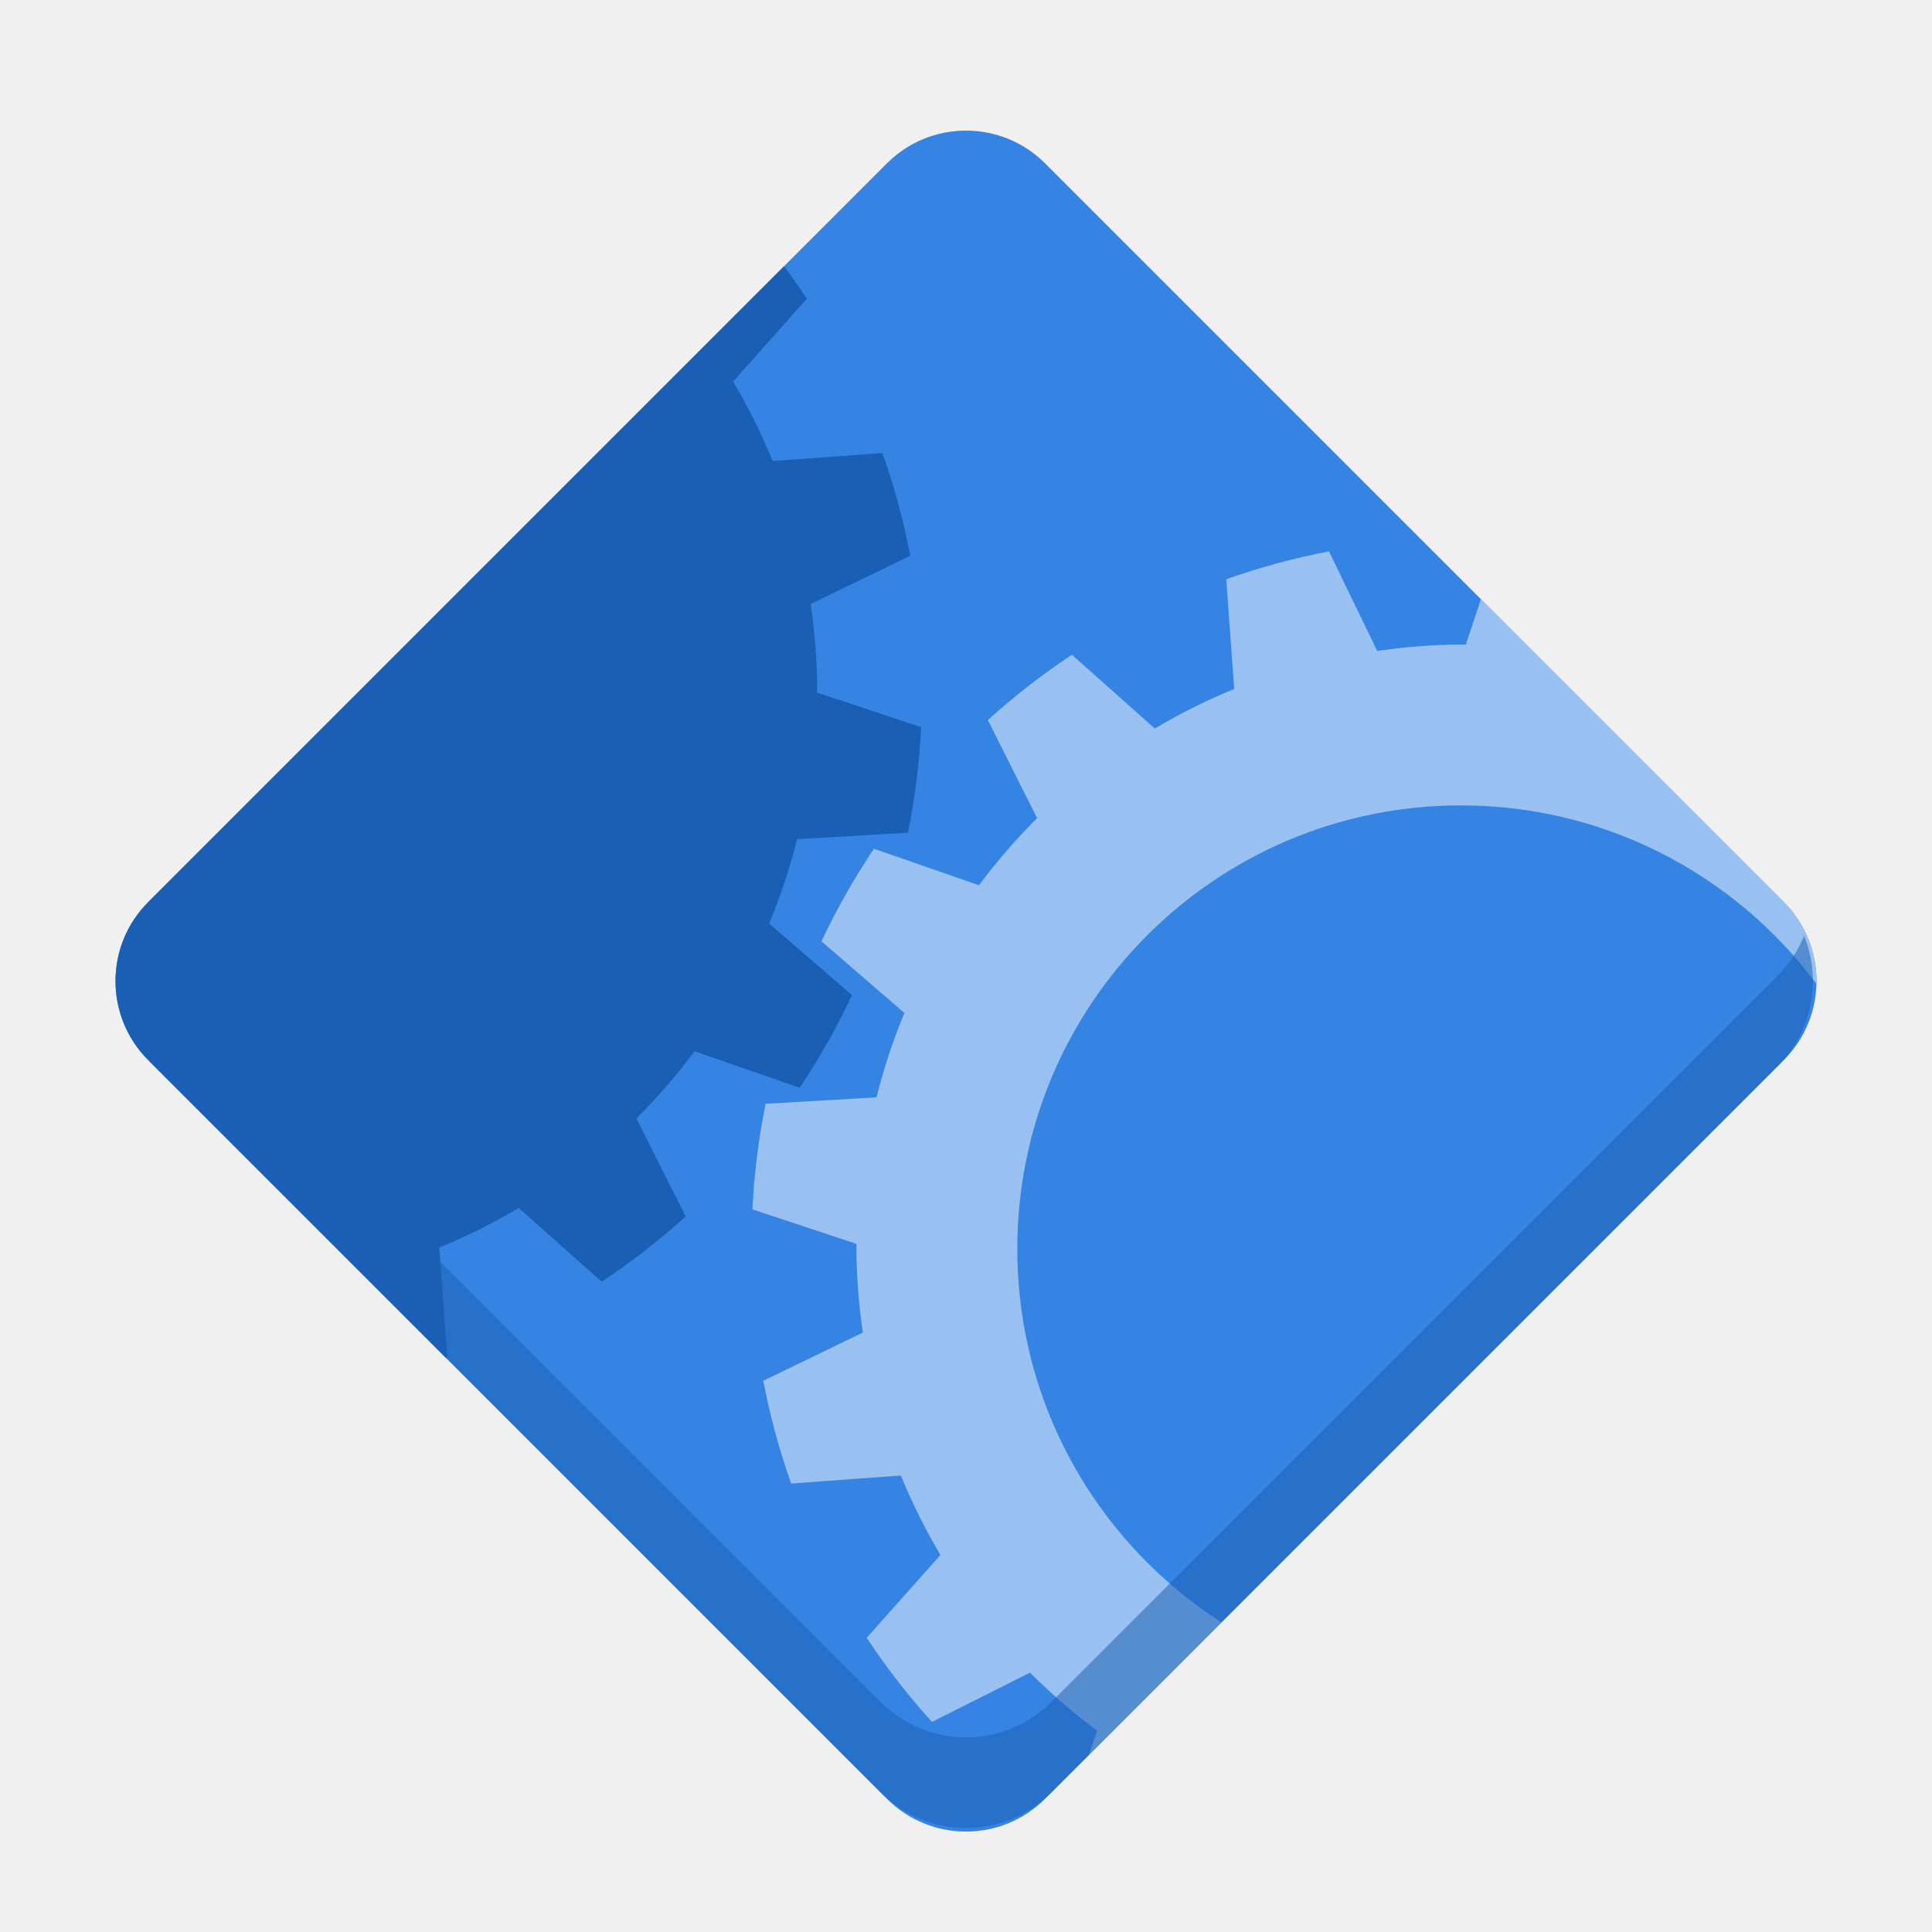
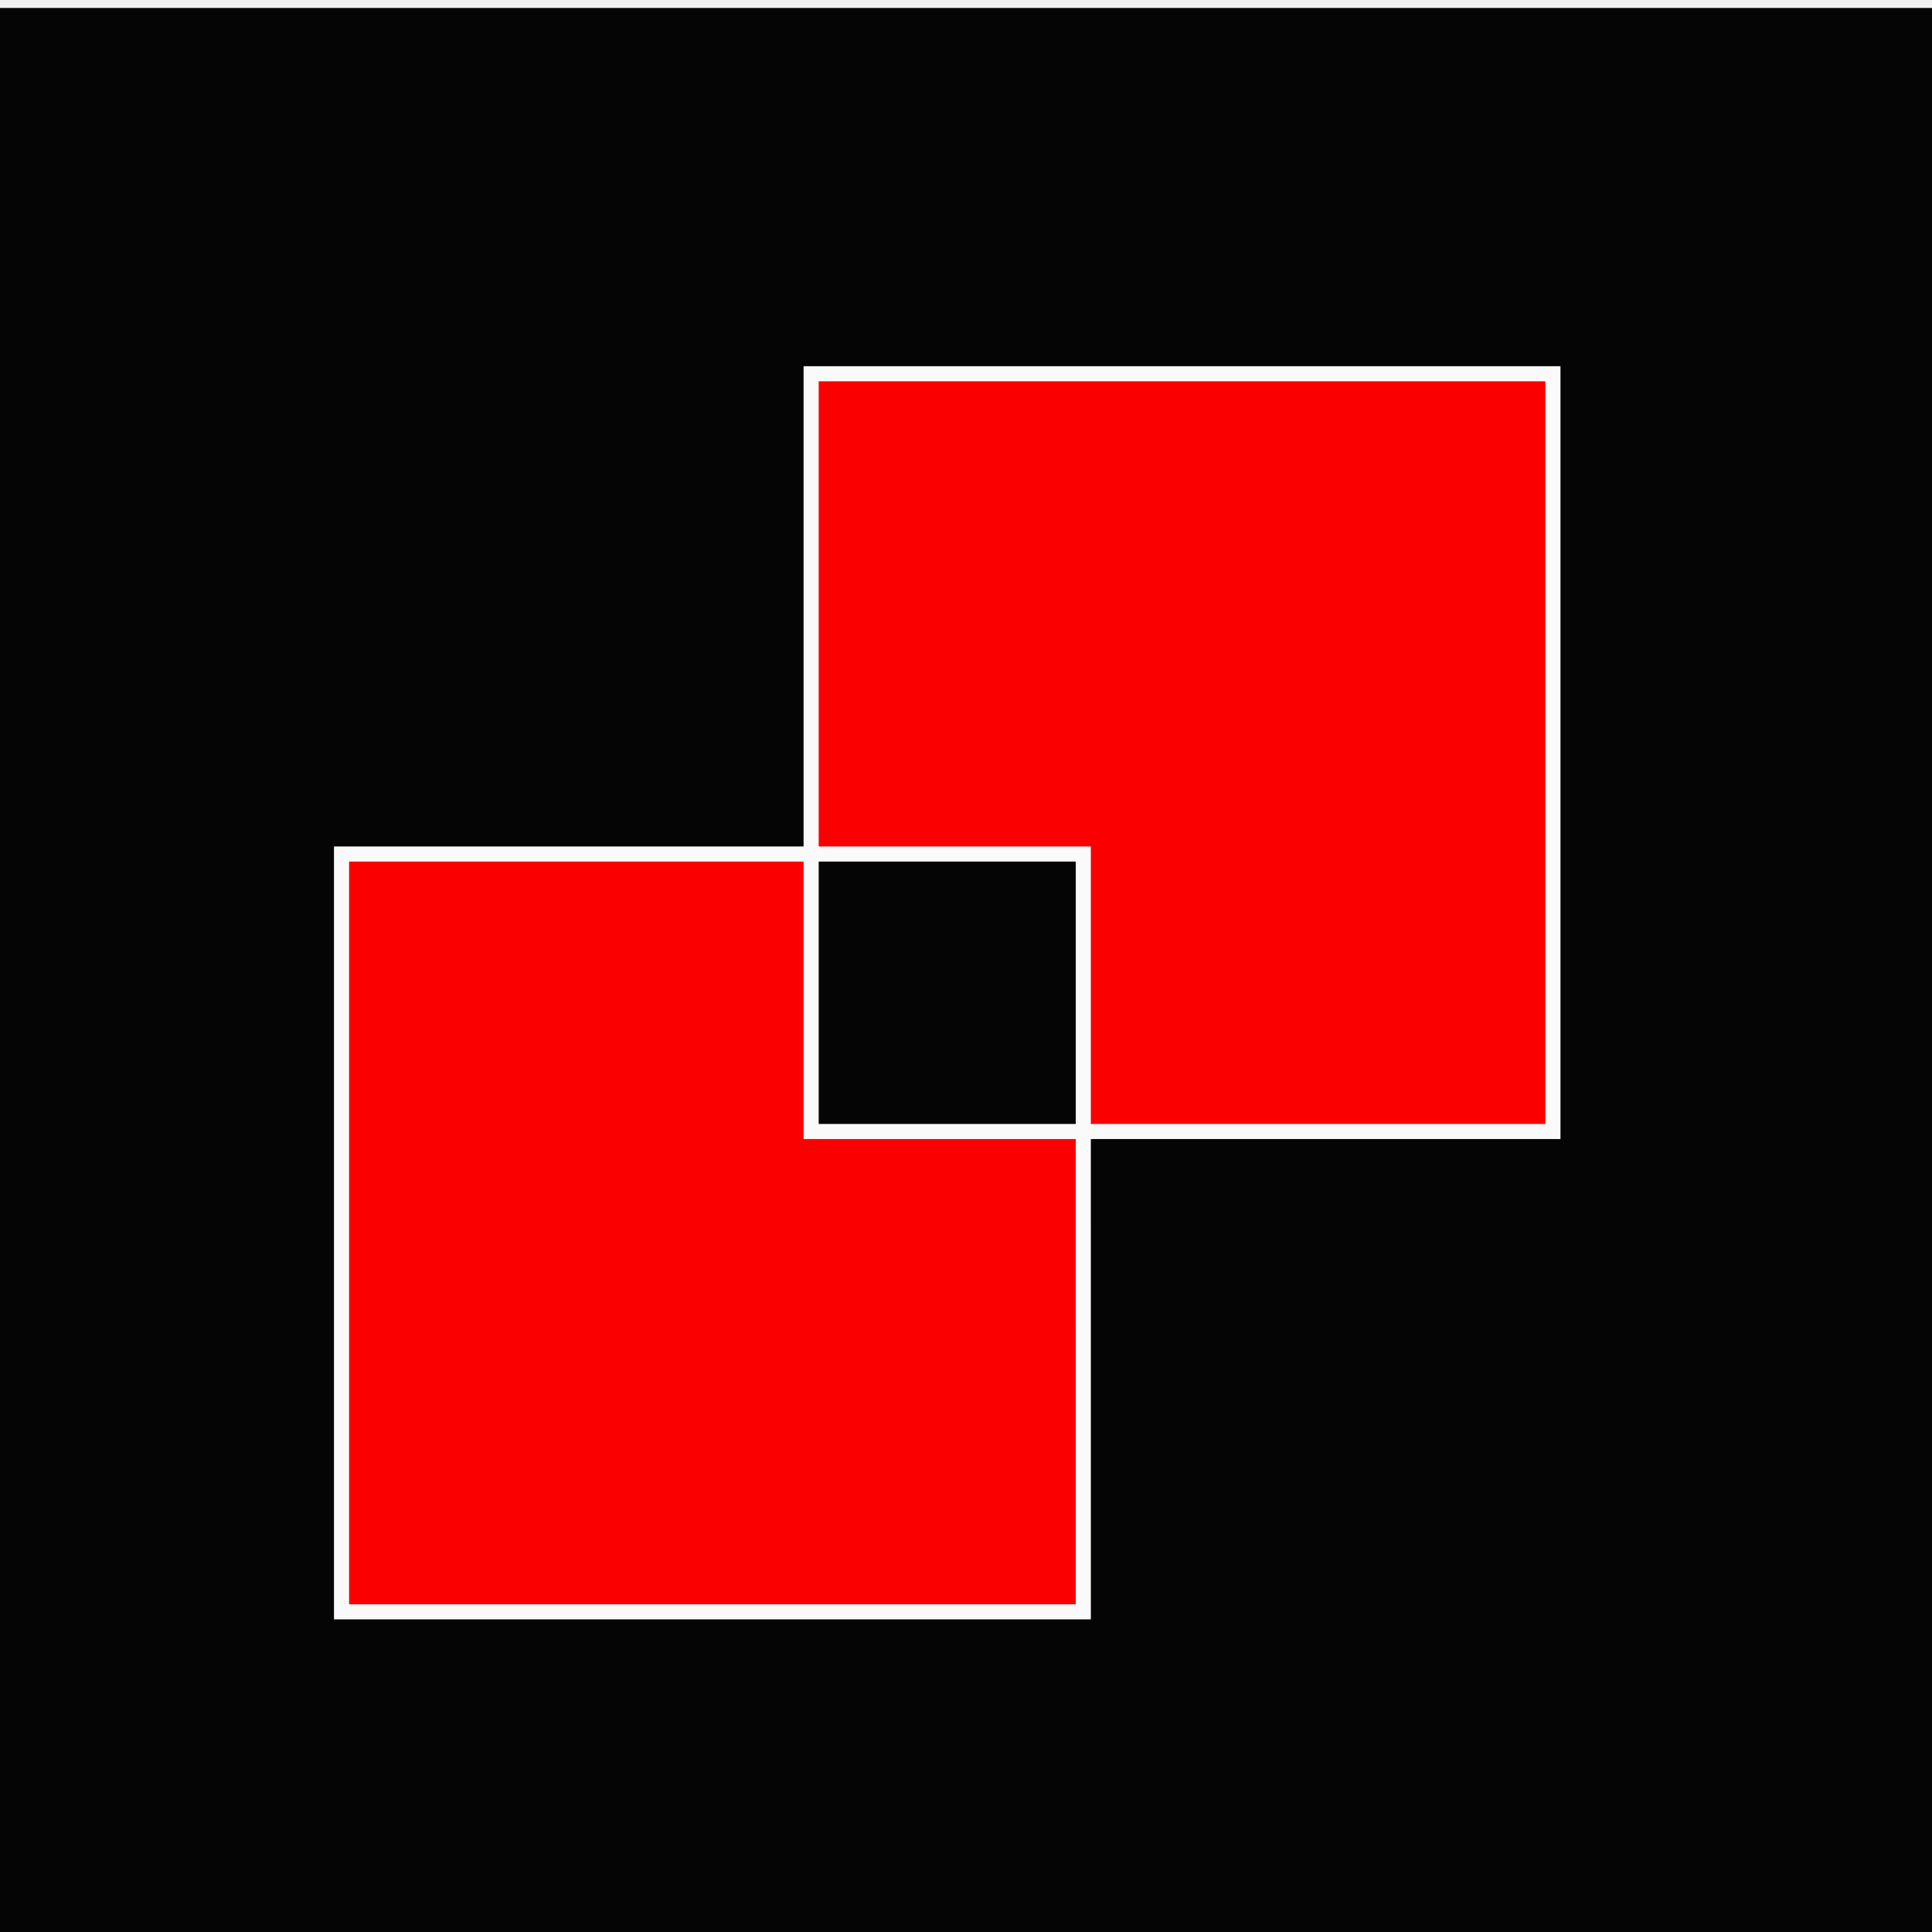
- <svg xmlns="http://www.w3.org/2000/svg" width="33.75mm" height="33.75mm" viewBox="0 0 33.75 33.75" version="1.1" id="svg974">
-   <defs id="defs968">
-     <clipPath clipPathUnits="userSpaceOnUse" id="clipPath18689">
-       <rect clip-path="none" transform="rotate(45)" ry="32" rx="32" y="123.999" x="486.037" height="362.943" width="362.943" id="rect18691" style="display:inline;opacity:1;vector-effect:none;fill:#4a86cf;fill-opacity:1;stroke:none;stroke-width:26.067;stroke-linecap:butt;stroke-linejoin:miter;stroke-miterlimit:4;stroke-dasharray:none;stroke-dashoffset:0;stroke-opacity:1;marker:none;marker-start:none;marker-mid:none;marker-end:none;paint-order:normal;enable-background:new" />
-     </clipPath>
-     <clipPath clipPathUnits="userSpaceOnUse" id="clipPath18689-3">
-       <rect clip-path="none" transform="rotate(45)" ry="32" rx="32" y="123.999" x="486.037" height="362.943" width="362.943" id="rect18691-6" style="display:inline;opacity:1;vector-effect:none;fill:#4a86cf;fill-opacity:1;stroke:none;stroke-width:26.067;stroke-linecap:butt;stroke-linejoin:miter;stroke-miterlimit:4;stroke-dasharray:none;stroke-dashoffset:0;stroke-opacity:1;marker:none;marker-start:none;marker-mid:none;marker-end:none;paint-order:normal;enable-background:new" />
-     </clipPath>
-   </defs>
-   <g id="layer1" transform="translate(-61.81982,-103.944)">
-     <g transform="matrix(0.2636723,0,0,0.2636723,61.81982,-529.397)" style="display:inline;stroke-width:0.25;enable-background:new" id="g1836">
-       <g transform="matrix(0.25,0,0,0.25,0,2295)" id="g18818" style="stroke-width:0.25">
-         <g style="stroke-width:0.27" transform="matrix(0.9260519,0,0,0.9260519,18.93073,50.87633)" id="g18590">
-           <g style="stroke-width:0.27" id="g18681" clip-path="url(#clipPath18689-3)">
-             <rect style="opacity:1;vector-effect:none;fill:#3584e4;fill-opacity:1;stroke:none;stroke-width:8.221;stroke-linecap:butt;stroke-linejoin:miter;stroke-miterlimit:4;stroke-dasharray:none;stroke-dashoffset:0;stroke-opacity:1;marker:none;marker-start:none;marker-mid:none;marker-end:none;paint-order:normal" id="rect18571" width="424" height="424" x="458.337" y="90.642" rx="10.092" ry="10.092" transform="matrix(0.6052817,0.6052817,-0.6052817,0.6052817,33.44063,99.07363)" clip-path="none" />
-             <circle style="opacity:1;vector-effect:none;fill:#f66151;fill-opacity:1;stroke:none;stroke-width:7.037;stroke-linecap:butt;stroke-linejoin:miter;stroke-miterlimit:4;stroke-dasharray:none;stroke-dashoffset:0;stroke-opacity:1;marker:none;marker-start:none;marker-mid:none;marker-end:none;paint-order:normal" id="path18706" cx="0" cy="0" r="0" transform="translate(0,-212)" />
-             <circle style="opacity:1;vector-effect:none;fill:#f66151;fill-opacity:1;stroke:none;stroke-width:7.037;stroke-linecap:butt;stroke-linejoin:miter;stroke-miterlimit:4;stroke-dasharray:none;stroke-dashoffset:0;stroke-opacity:1;marker:none;marker-start:none;marker-mid:none;marker-end:none;paint-order:normal" id="path18708" cx="0" cy="0" r="0" transform="translate(0,-212)" />
-             <path style="display:inline;opacity:1;vector-effect:none;fill:#98c1f1;fill-opacity:1;stroke:none;stroke-width:7.037;stroke-linecap:butt;stroke-linejoin:miter;stroke-miterlimit:4;stroke-dasharray:none;stroke-dashoffset:0;stroke-opacity:1;marker:none;marker-start:none;marker-mid:none;marker-end:none;paint-order:normal;enable-background:new" d="m 408.92,561.918 -9.886,29.829 a 172.971,172.971 0 0 0 -1.427,-0.071 172.971,172.971 0 0 0 -23.929,1.852 l -13.801,-28.501 a 203.293,203.293 0 0 0 -29.401,7.972 l 2.286,31.405 a 172.971,172.971 0 0 0 -22.732,11.319 l -23.718,-21.103 a 203.293,203.293 0 0 0 -24.059,18.674 l 14.099,28.073 a 172.971,172.971 0 0 0 -16.636,19.211 l -30.058,-10.448 a 203.293,203.293 0 0 0 -15.017,26.488 l 23.73,20.507 a 172.971,172.971 0 0 0 -7.985,24.143 l -31.73,1.849 a 203.293,203.293 0 0 0 -3.778,30.217 l 29.829,9.886 a 172.971,172.971 0 0 0 -0.071,1.427 172.971,172.971 0 0 0 1.852,23.929 l -28.501,13.801 a 203.293,203.293 0 0 0 7.972,29.401 l 31.405,-2.286 a 172.971,172.971 0 0 0 11.319,22.732 l -21.103,23.718 a 203.293,203.293 0 0 0 18.674,24.059 l 28.073,-14.099 a 172.971,172.971 0 0 0 19.211,16.636 l -10.448,30.058 a 203.293,203.293 0 0 0 26.488,15.017 l 20.507,-23.73 a 172.971,172.971 0 0 0 24.143,7.985 l 1.849,31.73 a 203.293,203.293 0 0 0 30.217,3.778 l 9.886,-29.829 a 172.971,172.971 0 0 0 1.427,0.071 172.971,172.971 0 0 0 23.929,-1.852 l 13.801,28.501 a 203.293,203.293 0 0 0 29.401,-7.972 l -2.286,-31.405 a 172.971,172.971 0 0 0 22.732,-11.319 l 23.718,21.103 A 203.293,203.293 0 0 0 532.96,916 l -14.099,-28.073 a 172.971,172.971 0 0 0 16.636,-19.211 l 30.058,10.448 a 203.293,203.293 0 0 0 15.017,-26.488 l -23.73,-20.507 a 172.971,172.971 0 0 0 7.985,-24.143 l 31.73,-1.849 a 203.293,203.293 0 0 0 3.778,-30.217 l -29.829,-9.886 a 172.971,172.971 0 0 0 0.071,-1.427 172.971,172.971 0 0 0 -1.852,-23.929 l 28.501,-13.801 a 203.293,203.293 0 0 0 -7.972,-29.401 l -31.405,2.286 a 172.971,172.971 0 0 0 -11.319,-22.732 l 21.103,-23.718 a 203.293,203.293 0 0 0 -18.674,-24.059 l -28.073,14.099 a 172.971,172.971 0 0 0 -19.211,-16.636 l 10.448,-30.058 A 203.293,203.293 0 0 0 485.636,581.681 l -20.507,23.73 a 172.971,172.971 0 0 0 -24.143,-7.985 l -1.849,-31.73 a 203.293,203.293 0 0 0 -30.217,-3.778 z M 397.607,637.722 A 126.926,126.926 0 0 1 524.532,764.647 126.926,126.926 0 0 1 397.607,891.572 126.926,126.926 0 0 1 270.682,764.647 126.926,126.926 0 0 1 397.607,637.722 Z" id="path18717-4" />
-             <path id="path18758" d="m 51.748,401.284 -9.886,29.829 c -0.476,-0.026 -0.951,-0.05 -1.427,-0.071 -8.01,0.062 -16.005,0.681 -23.929,1.852 L 2.706,404.392 c -9.986,1.918 -19.814,4.583 -29.401,7.972 l 2.286,31.405 c -7.844,3.211 -15.442,6.994 -22.732,11.319 l -23.718,-21.103 c -8.475,5.614 -16.518,11.857 -24.059,18.674 l 14.099,28.073 c -6.009,5.987 -11.569,12.408 -16.636,19.211 l -30.058,-10.448 c -5.661,8.442 -10.68,17.296 -15.017,26.488 l 23.73,20.507 c -3.25,7.841 -5.919,15.91 -7.985,24.143 l -31.73,1.849 c -2.013,9.964 -3.276,20.064 -3.778,30.217 l 29.829,9.886 c -0.026,0.476 -0.05,0.951 -0.071,1.427 0.062,8.01 0.681,16.005 1.852,23.929 l -28.501,13.801 c 1.918,9.986 4.583,19.814 7.972,29.401 l 31.405,-2.286 c 3.211,7.844 6.994,15.442 11.319,22.732 l -21.103,23.718 c 5.614,8.475 11.857,16.518 18.674,24.059 l 28.073,-14.099 c 5.987,6.009 12.408,11.569 19.211,16.636 l -10.448,30.058 c 8.442,5.661 17.296,10.68 26.488,15.017 l 20.507,-23.73 c 7.841,3.25 15.91,5.919 24.143,7.985 l 1.849,31.73 c 9.964,2.013 20.064,3.276 30.217,3.778 l 9.886,-29.829 c 0.476,0.026 0.951,0.05 1.427,0.071 8.01,-0.062 16.005,-0.681 23.929,-1.852 l 13.801,28.501 c 9.986,-1.918 19.814,-4.583 29.401,-7.972 l -2.286,-31.405 c 7.844,-3.211 15.442,-6.994 22.732,-11.319 l 23.718,21.103 c 8.475,-5.614 16.518,-11.857 24.059,-18.674 l -14.099,-28.073 c 6.009,-5.987 11.569,-12.408 16.636,-19.211 l 30.058,10.448 c 5.661,-8.442 10.68,-17.296 15.017,-26.488 l -23.73,-20.507 c 3.25,-7.841 5.919,-15.91 7.985,-24.143 l 31.73,-1.849 c 2.013,-9.964 3.276,-20.064 3.778,-30.217 l -29.829,-9.886 c 0.026,-0.476 0.05,-0.951 0.071,-1.427 -0.062,-8.01 -0.681,-16.005 -1.852,-23.929 l 28.501,-13.801 c -1.918,-9.986 -4.583,-19.814 -7.972,-29.401 l -31.405,2.286 c -3.211,-7.844 -6.994,-15.442 -11.319,-22.732 l 21.103,-23.718 c -5.614,-8.475 -11.857,-16.518 -18.674,-24.059 l -28.073,14.099 c -5.987,-6.009 -12.408,-11.569 -19.211,-16.636 l 10.448,-30.058 c -8.442,-5.661 -17.296,-10.68 -26.488,-15.017 l -20.507,23.73 c -7.841,-3.25 -15.91,-5.919 -24.143,-7.985 l -1.849,-31.73 c -9.964,-2.013 -20.064,-3.276 -30.217,-3.778 z" style="display:inline;opacity:1;vector-effect:none;fill:#1a5fb4;fill-opacity:1;stroke:none;stroke-width:7.037;stroke-linecap:butt;stroke-linejoin:miter;stroke-miterlimit:4;stroke-dasharray:none;stroke-dashoffset:0;stroke-opacity:1;marker:none;marker-start:none;marker-mid:none;marker-end:none;paint-order:normal;enable-background:new" />
-           </g>
-         </g>
-         <path style="display:inline;opacity:0.534;vector-effect:none;fill:#1a5fb4;fill-opacity:1;stroke:none;stroke-width:1.629;stroke-linecap:butt;stroke-linejoin:miter;stroke-miterlimit:4;stroke-dasharray:none;stroke-dashoffset:0;stroke-opacity:1;marker:none;marker-start:none;marker-mid:none;marker-end:none;paint-order:normal;enable-background:new" clip-path="none" d="m 8.477,2676 c -1.171,2.887 -0.583,6.308 1.766,8.656 l 48.102,48.102 c 3.134,3.134 8.179,3.134 11.312,0 l 48.102,-48.102 c 2.348,-2.348 2.937,-5.77 1.766,-8.656 -0.392,0.966 -0.98,1.871 -1.766,2.656 l -48.102,48.102 c -3.134,3.134 -8.179,3.134 -11.312,0 L 10.242,2678.656 C 9.457,2677.871 8.868,2676.965 8.477,2676 Z" transform="matrix(4,0,0,4,0,-10028)" id="rect18571-6" />
-       </g>
-       <rect y="2402" x="-1.5000001e-06" height="128" width="128" id="rect9125-7-2" style="display:inline;opacity:1;vector-effect:none;fill:none;fill-opacity:1;stroke:none;stroke-width:1.25;stroke-linecap:butt;stroke-linejoin:miter;stroke-miterlimit:4;stroke-dasharray:none;stroke-dashoffset:0;stroke-opacity:1;marker:none;marker-start:none;marker-mid:none;marker-end:none;paint-order:normal;enable-background:new" />
-     </g>
+ <svg xmlns="http://www.w3.org/2000/svg" width="128px" height="128px" viewBox="0 0 128 128" version="1.1" id="SVGRoot">
+   <defs id="defs1374" />
+   <g id="layer1">
+     <rect style="opacity:0.98;fill:#000000;fill-opacity:1;stroke:#000000;stroke-width:1.006;stroke-opacity:1" id="rect1933" width="127" height="126.47" x="0.5" y="1.03" ry="0" rx="12.021" />
+     <path style="opacity:0.98;fill:#ff0000;fill-opacity:1;stroke:#ffffff;stroke-opacity:1" d="m 53.74,24.763 v 31.818 h 18.031 V 74.966 H 102.885 V 24.763 Z m 18.031,50.203 H 53.74 V 56.582 H 22.627 v 50.205 h 49.145 z" id="rect2092" />
  </g>
</svg>
